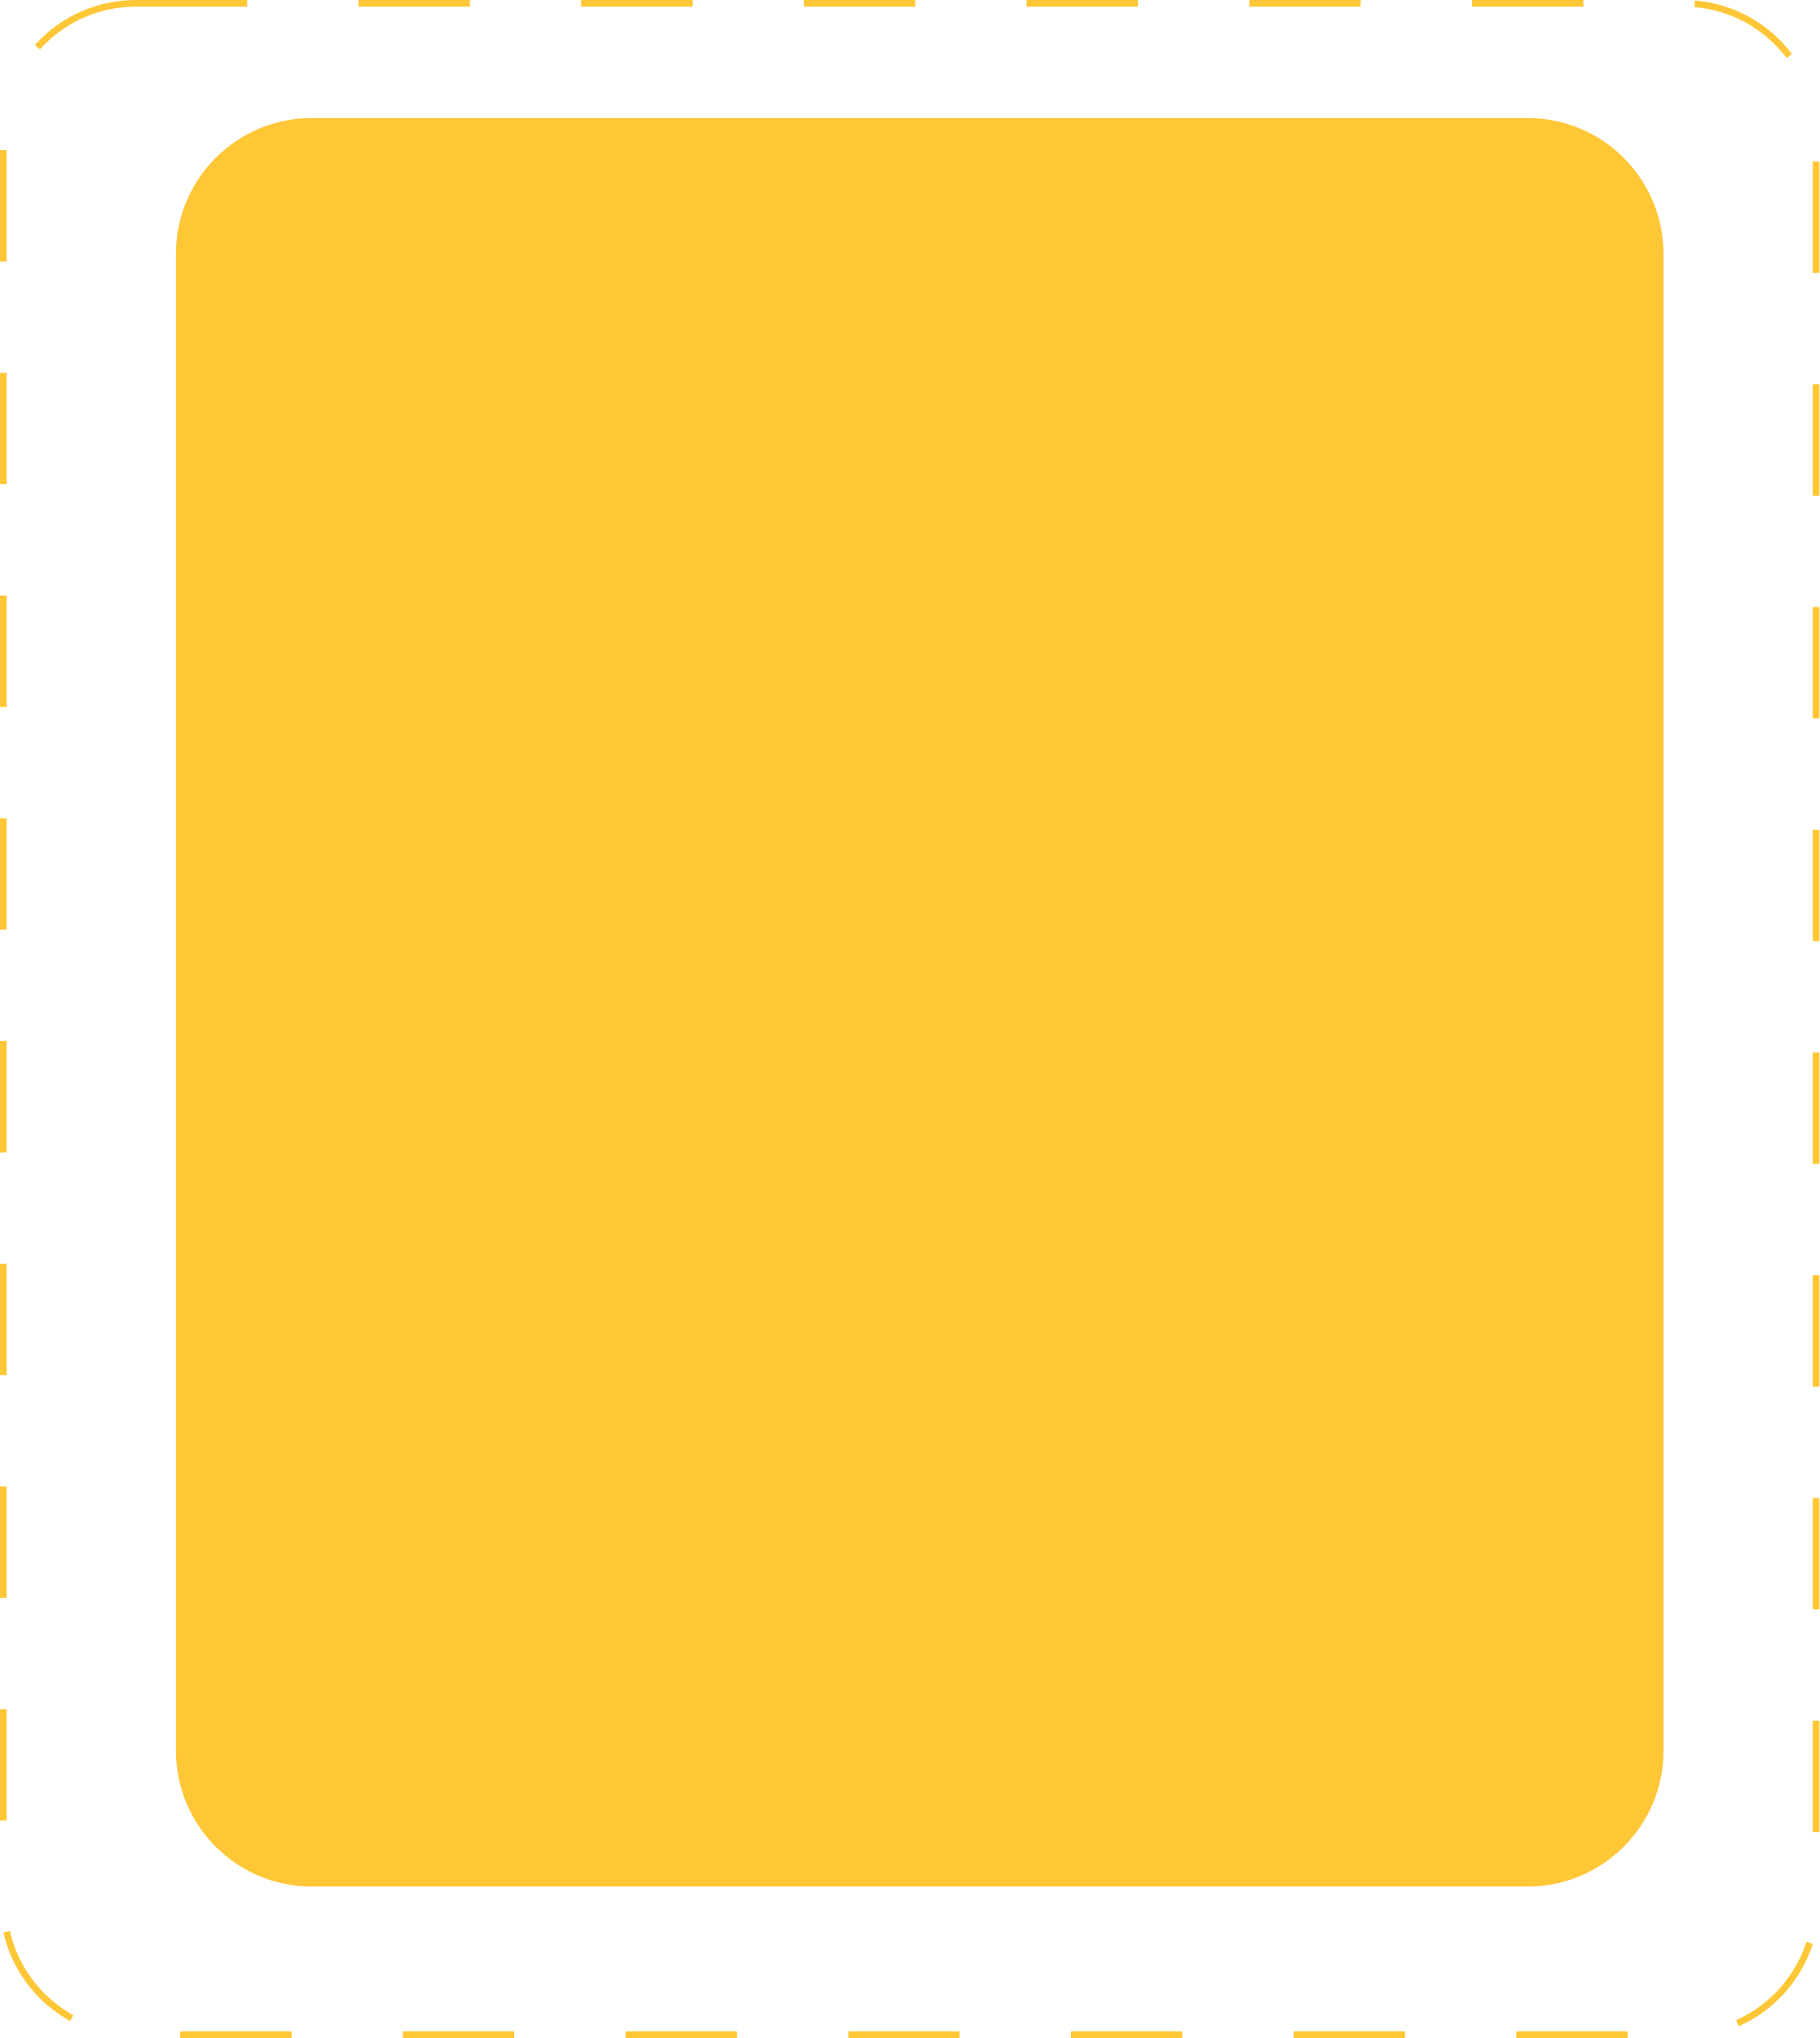
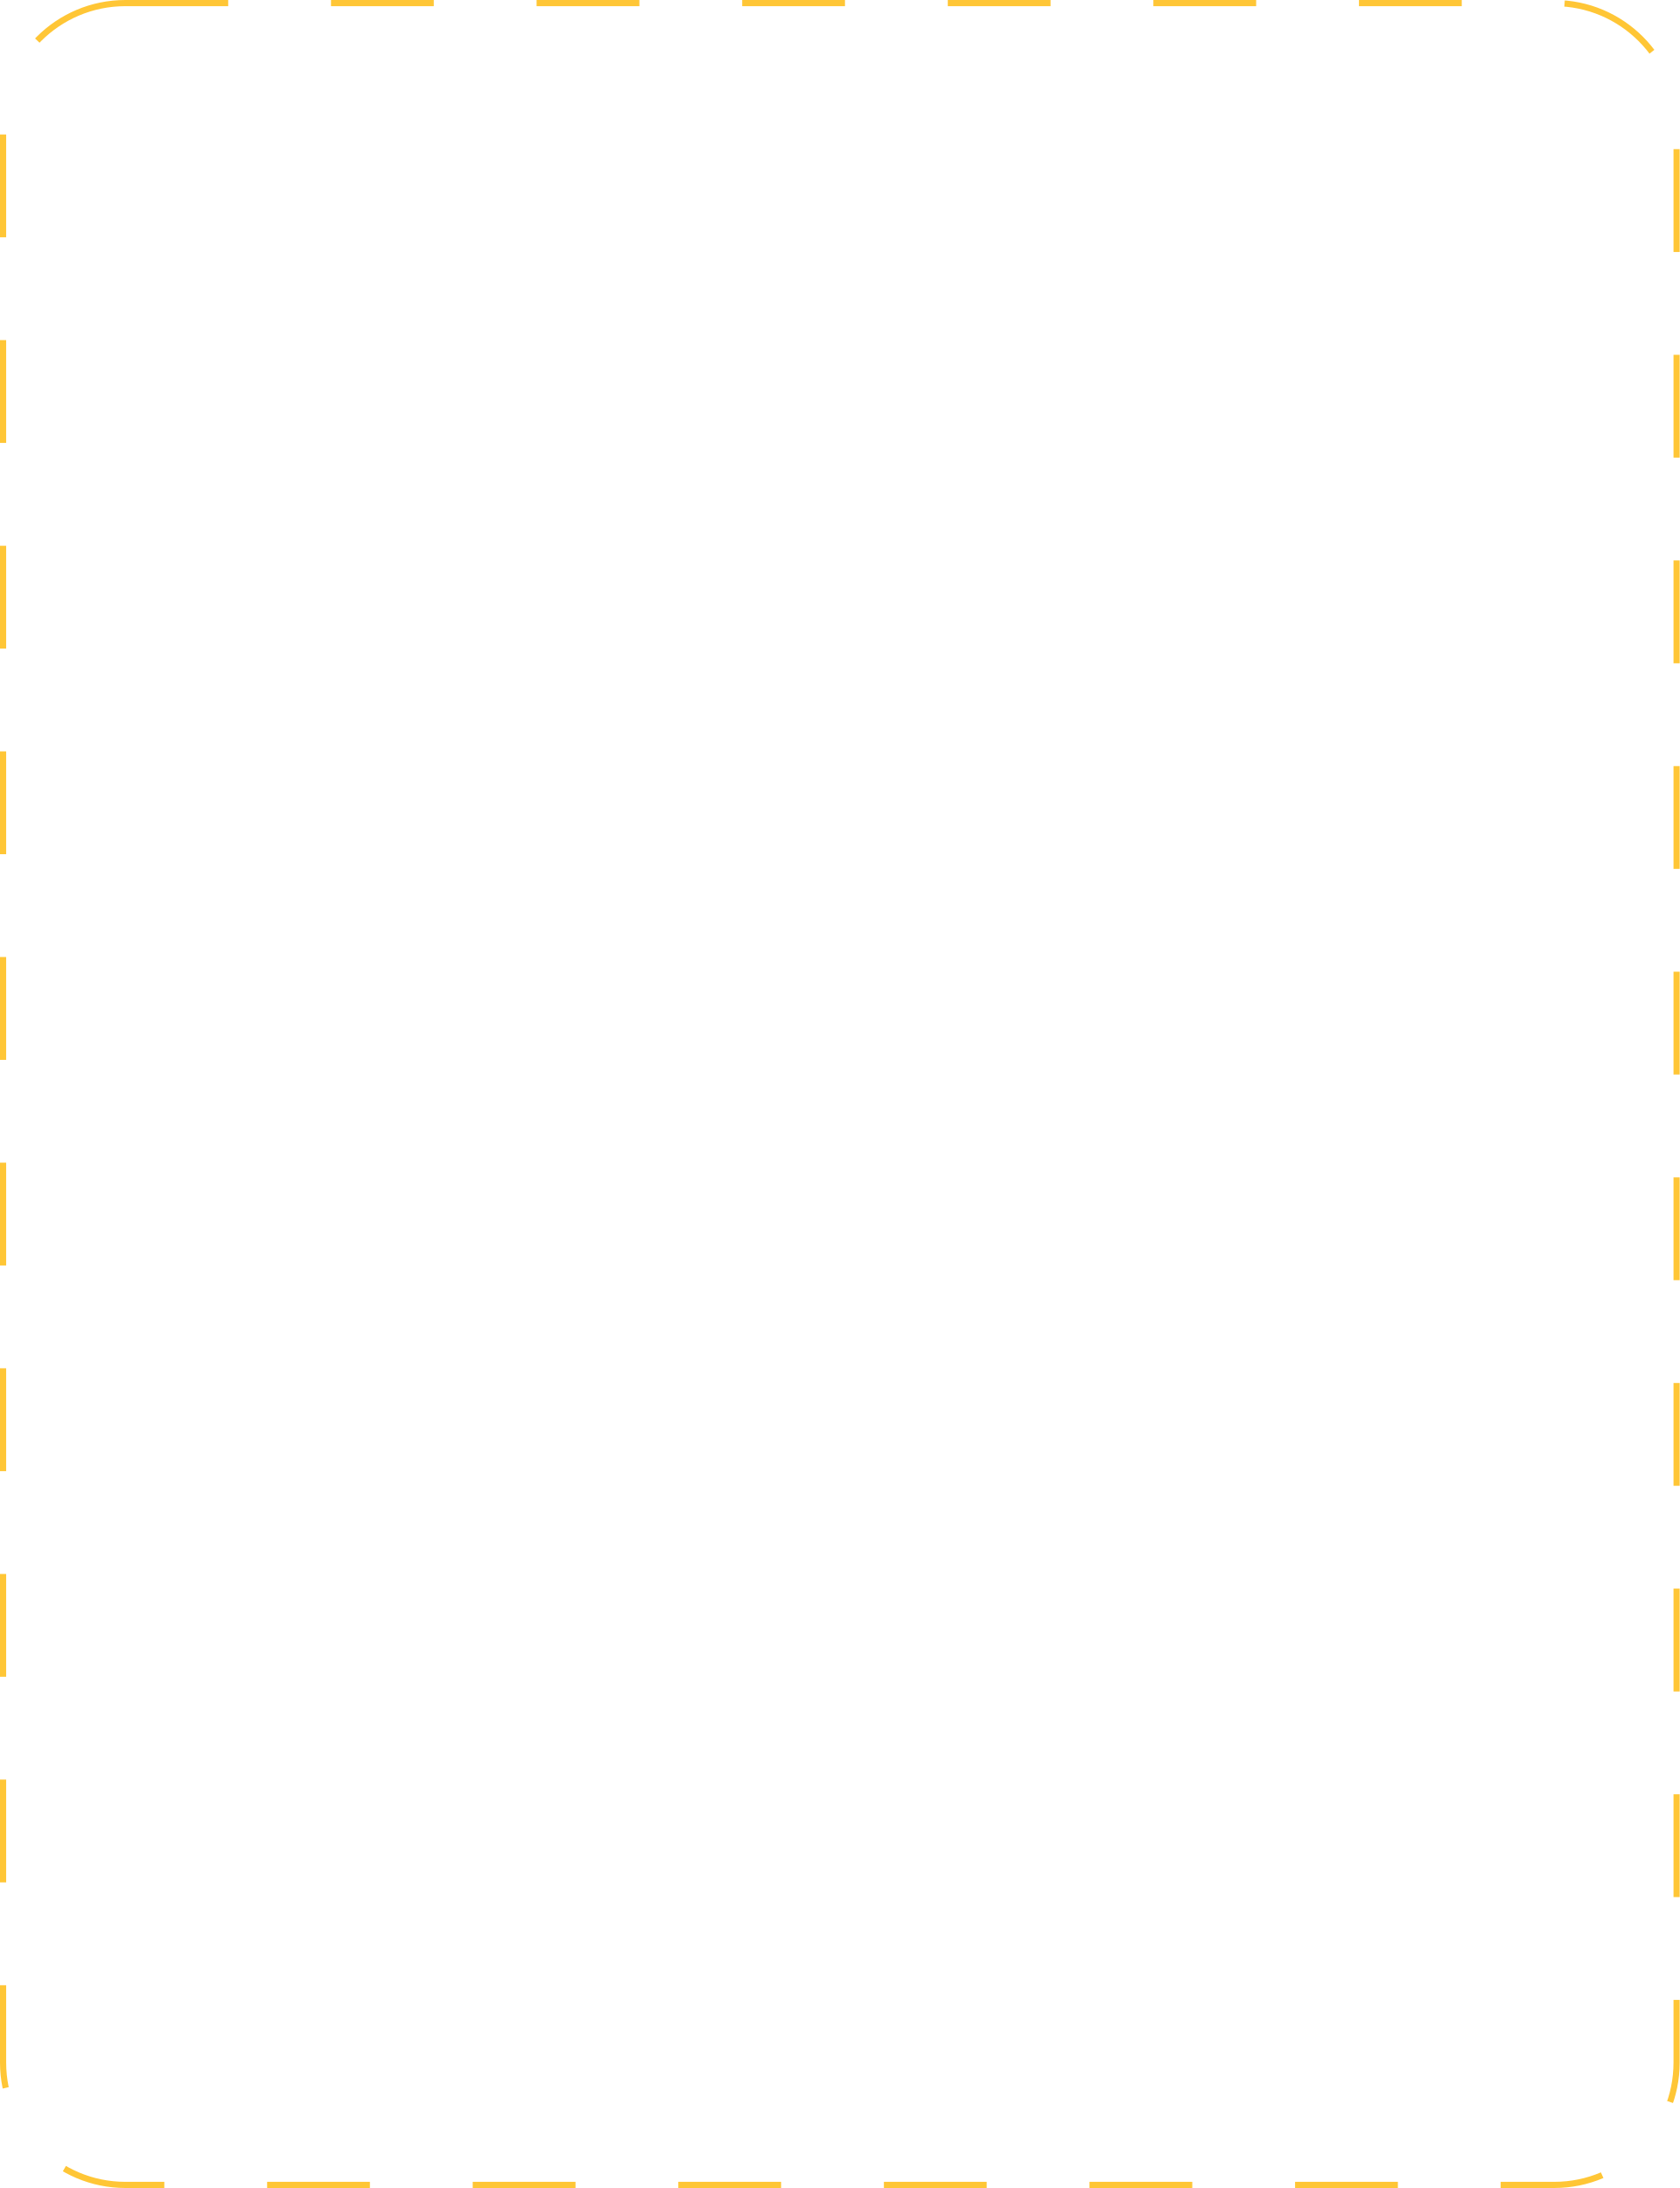
- <svg xmlns="http://www.w3.org/2000/svg" width="817" height="915" viewBox="0 0 817 915" fill="none">
-   <rect x="79" y="53" width="668" height="794" rx="61" fill="#FFC636" />
-   <rect x="1.5" y="1.5" width="814" height="912" rx="59.5" stroke="#FFC636" stroke-width="3" stroke-dasharray="50 50" />
+ <svg xmlns="http://www.w3.org/2000/svg" width="817" height="1064" viewBox="0 0 817 1064" fill="none">
+   <rect x="1.5" y="1.5" width="814" height="1061" rx="59.5" stroke="#FFC636" stroke-width="3" stroke-dasharray="50 50" />
</svg>
